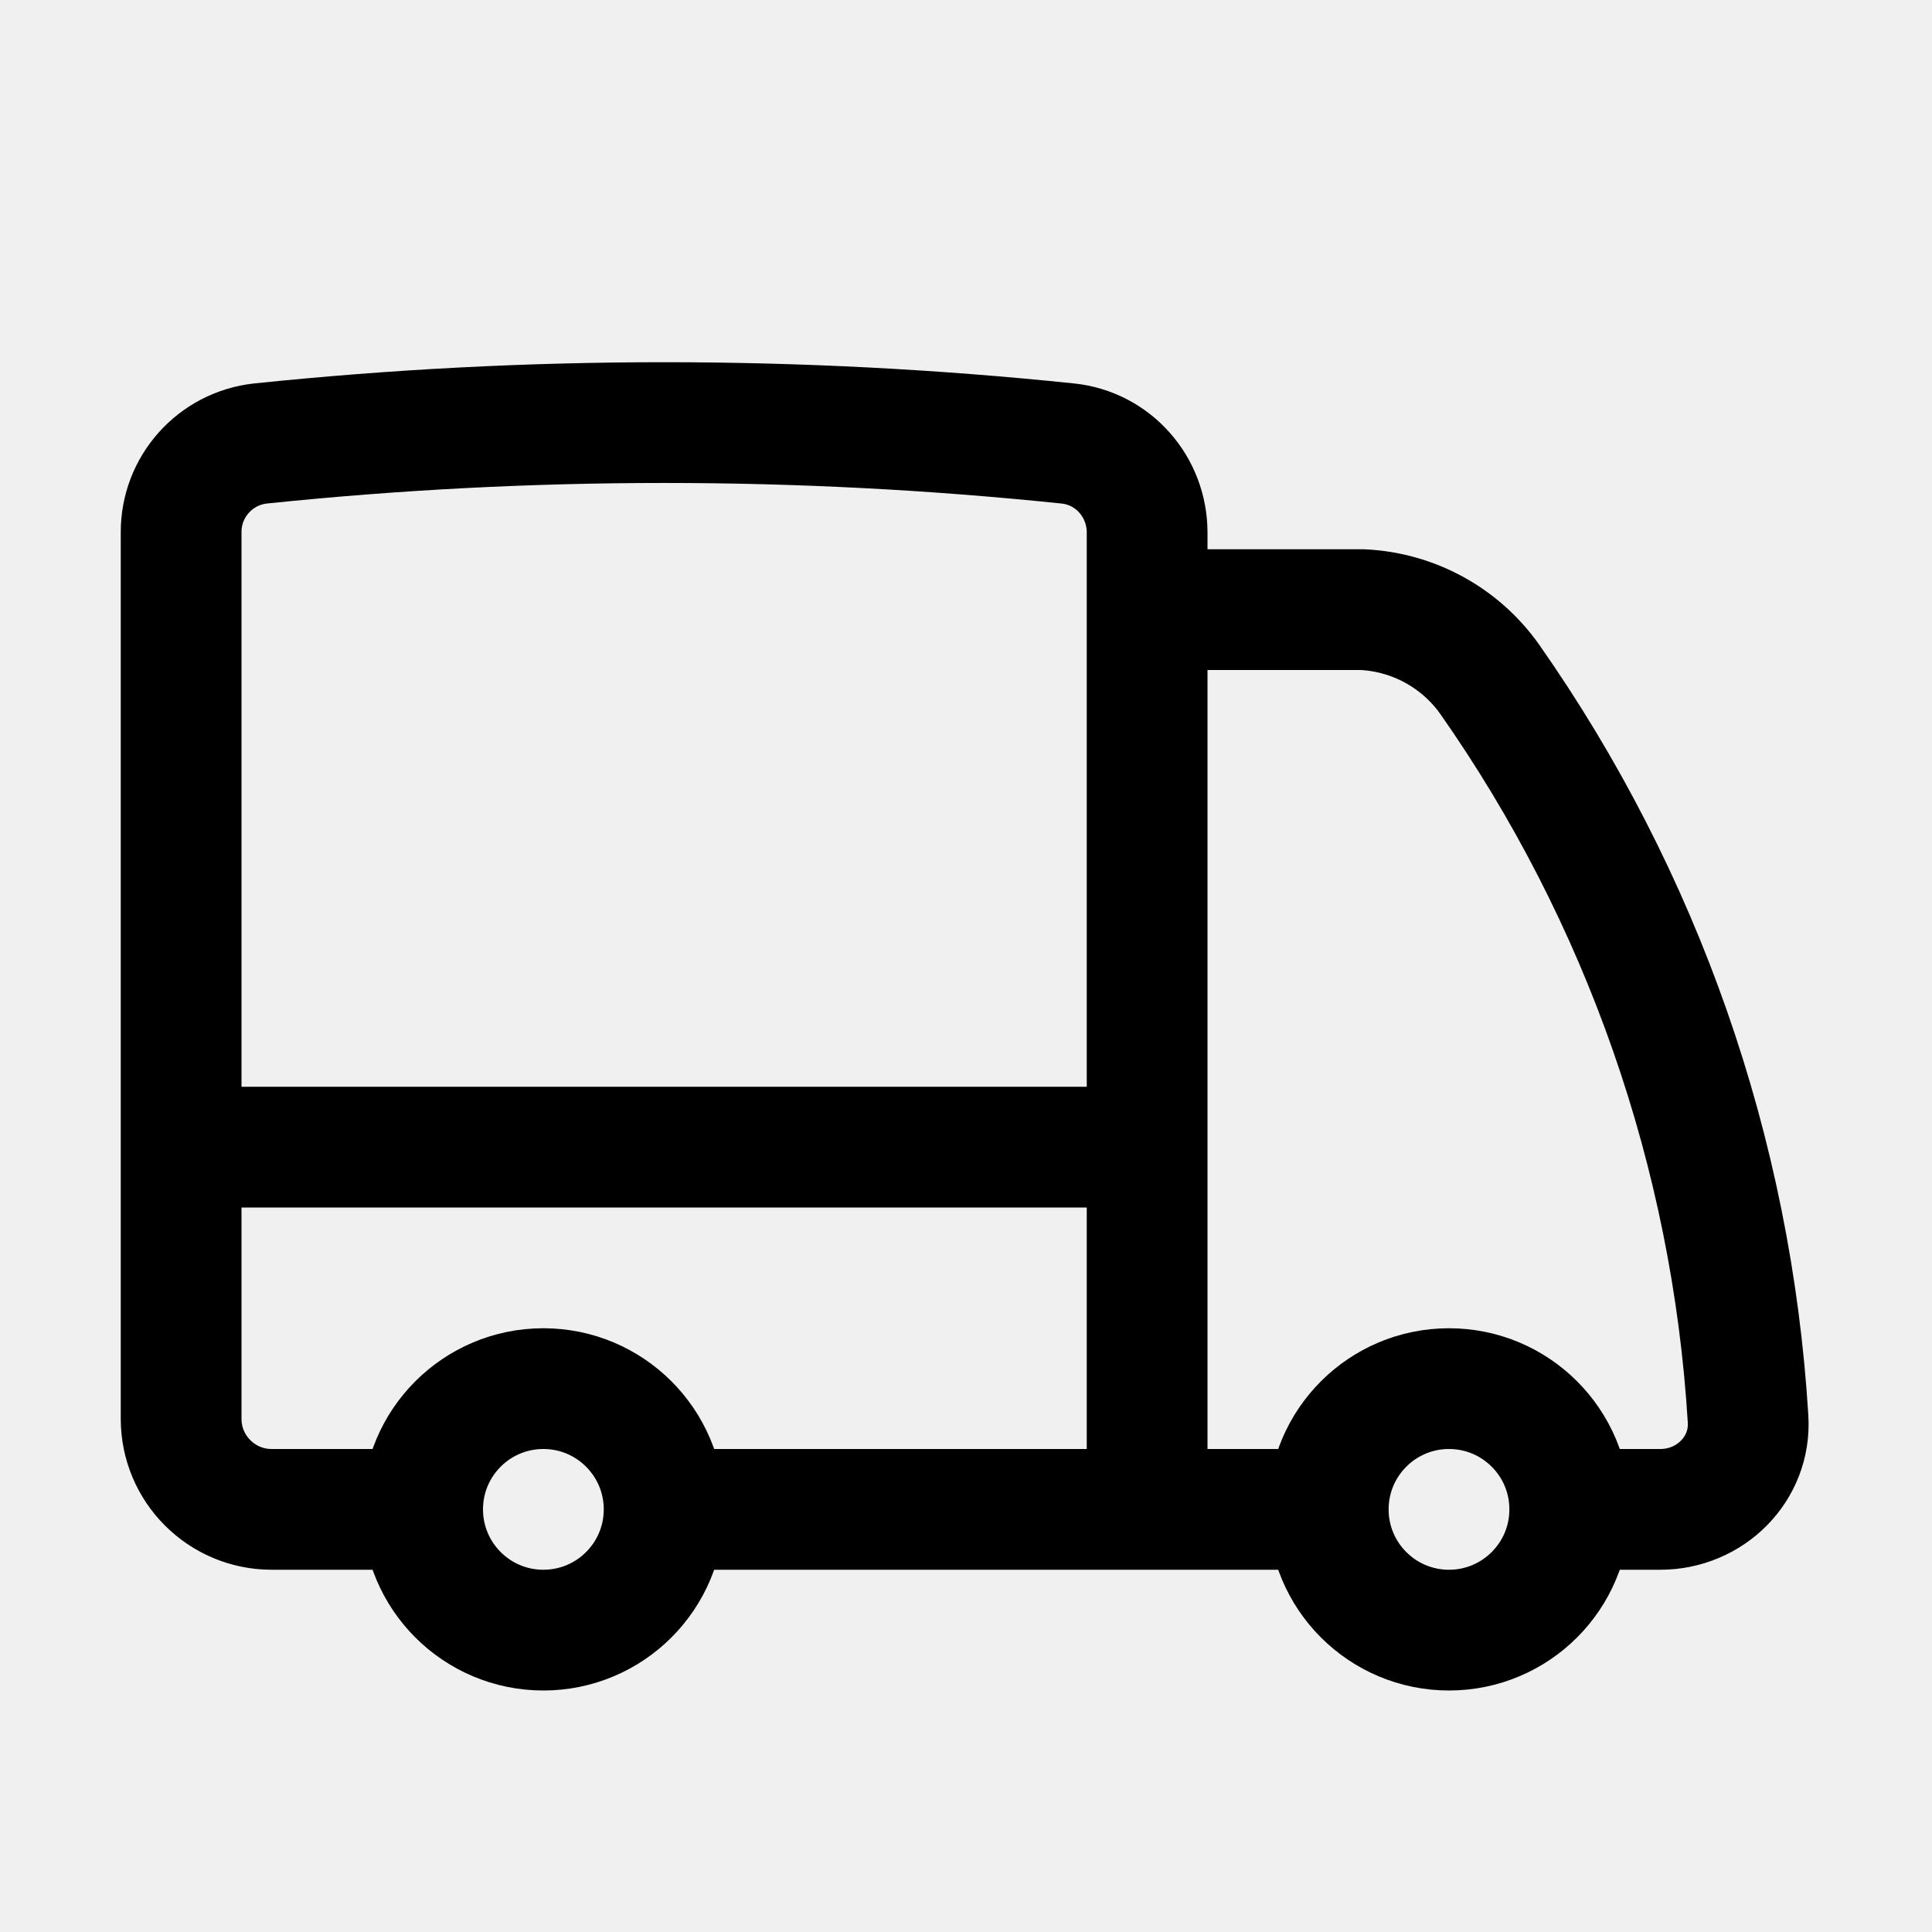
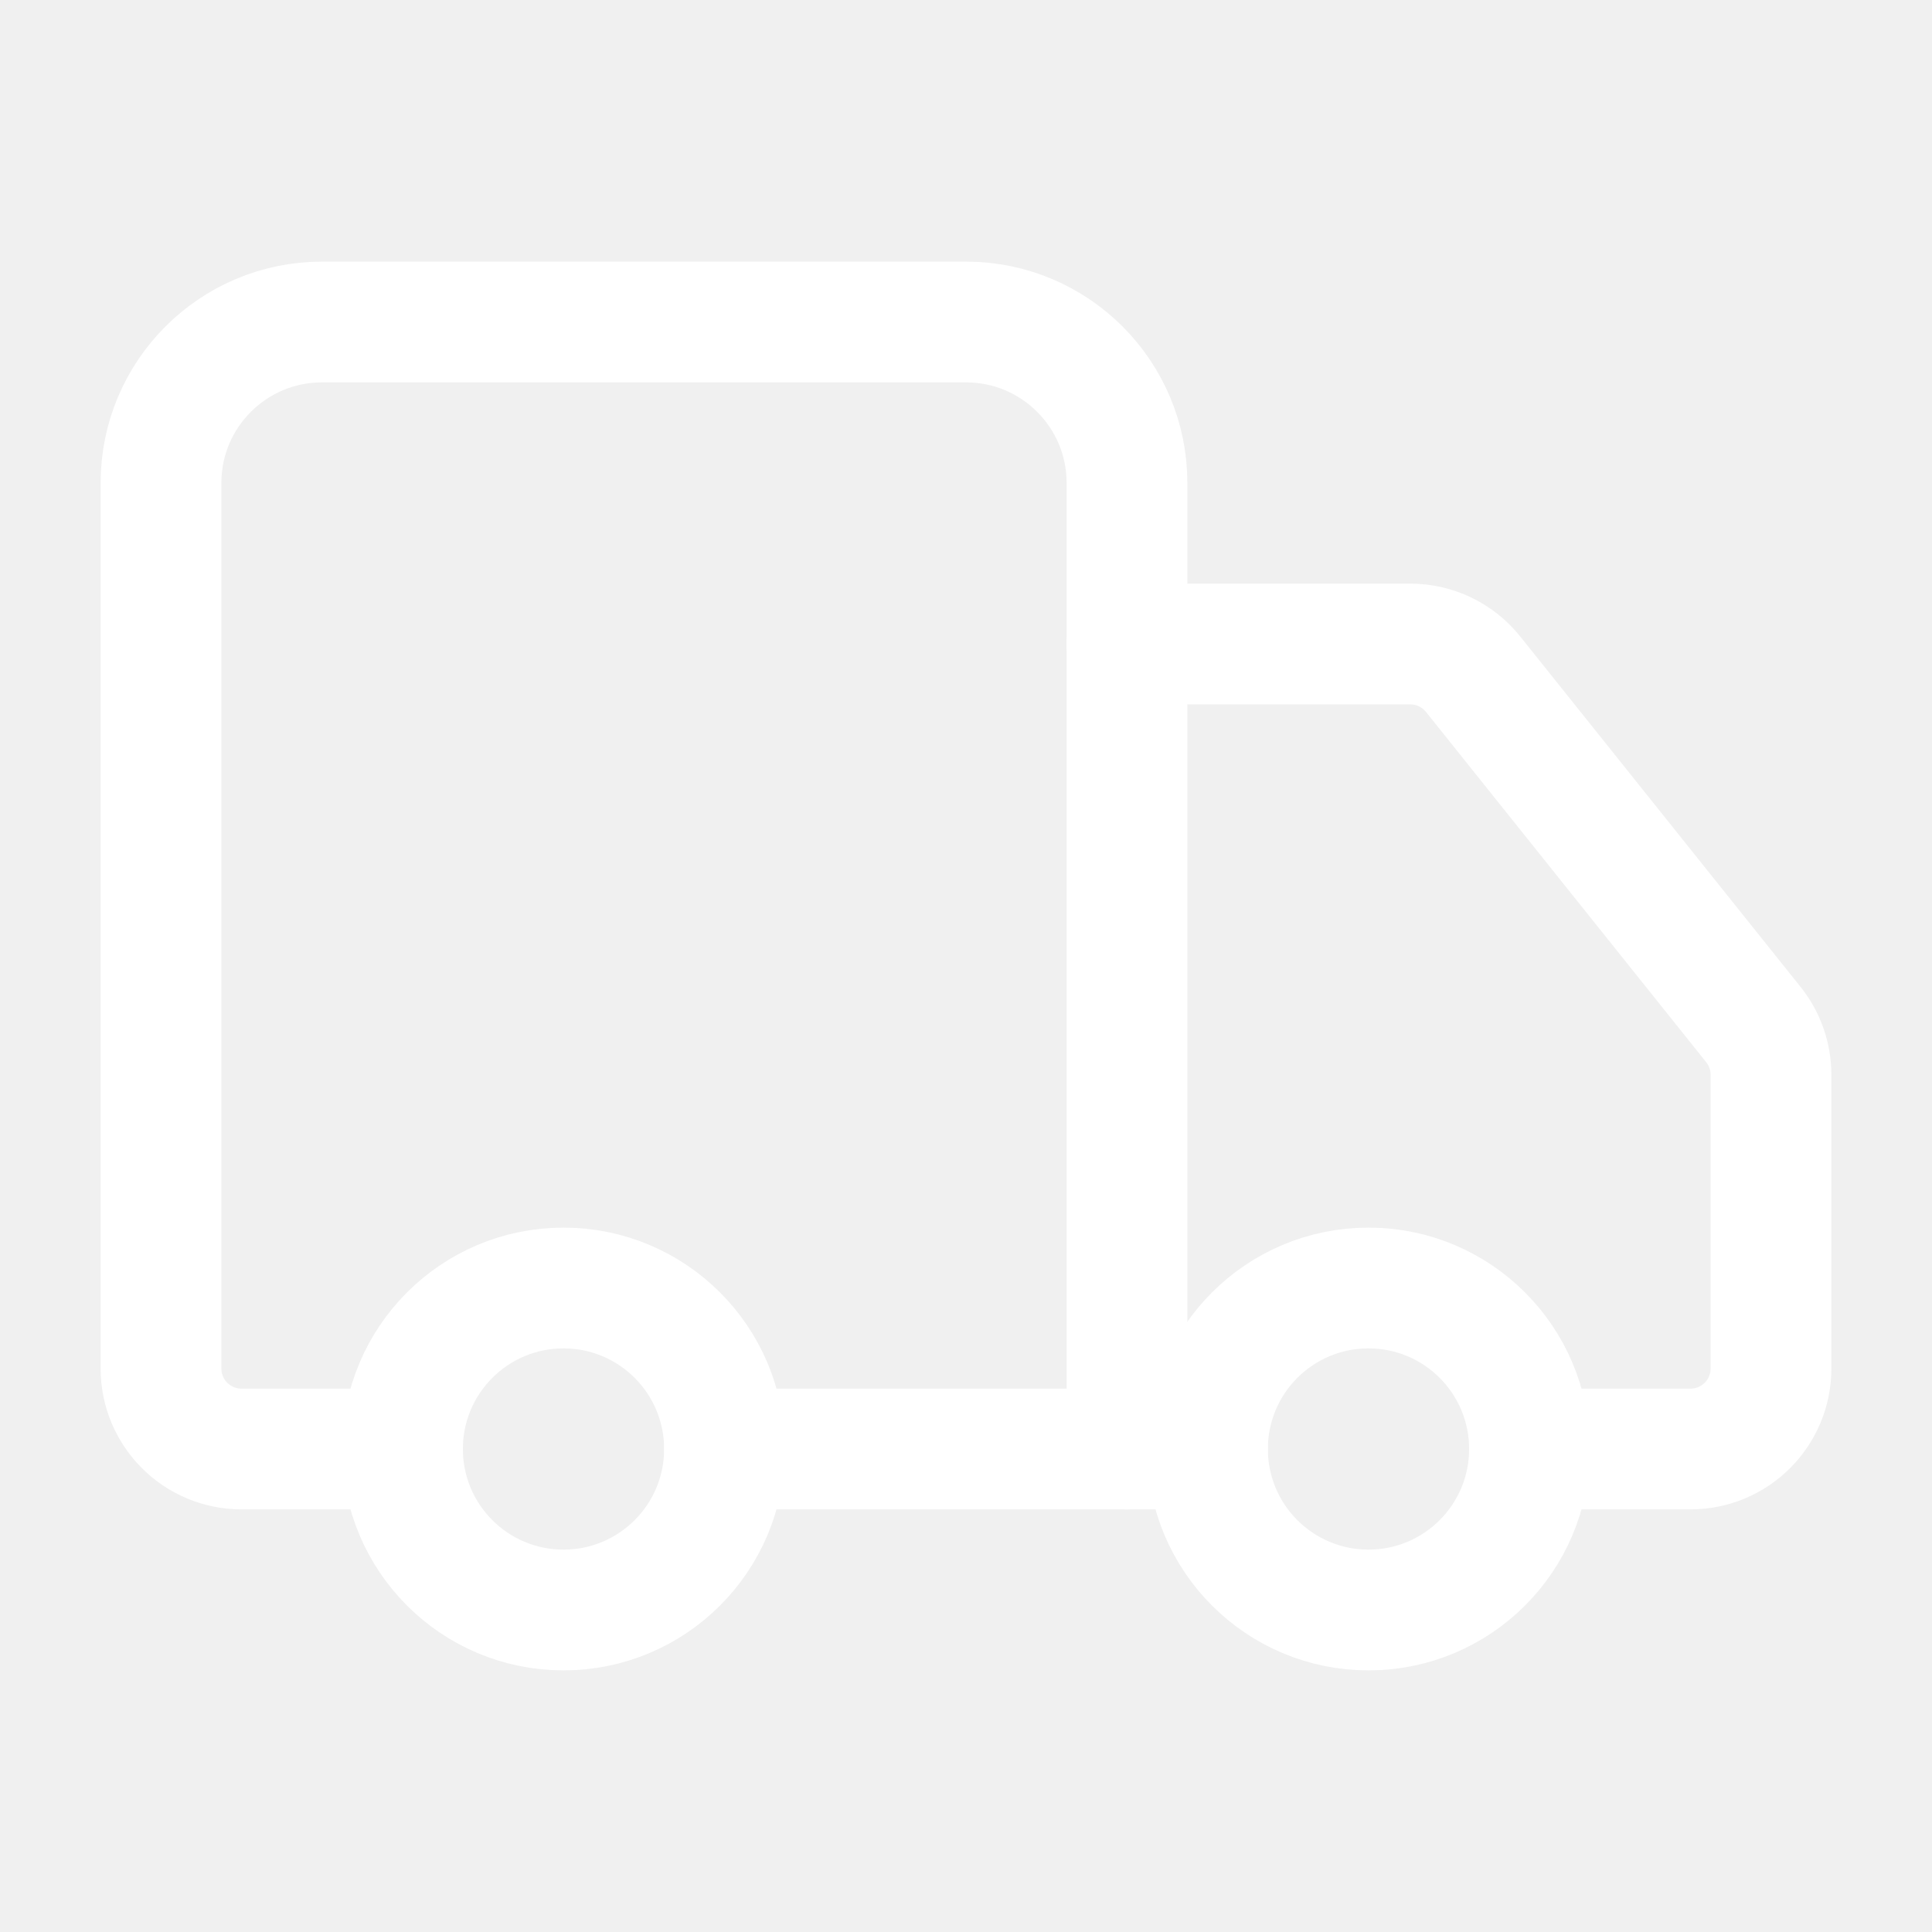
- <svg xmlns="http://www.w3.org/2000/svg" fill="none" viewBox="0 0 24 24" stroke-width="1.5" stroke="currentColor" class="size-6">
-   <path stroke-linecap="round" stroke-linejoin="round" d="M8.25 18.75a1.5 1.5 0 0 1-3 0m3 0a1.5 1.5 0 0 0-3 0m3 0h6m-9 0H3.375a1.125 1.125 0 0 1-1.125-1.125V14.25m17.25 4.5a1.5 1.5 0 0 1-3 0m3 0a1.5 1.5 0 0 0-3 0m3 0h1.125c.621 0 1.129-.504 1.09-1.124a17.902 17.902 0 0 0-3.213-9.193 2.056 2.056 0 0 0-1.58-.86H14.25M16.5 18.75h-2.25m0-11.177v-.958c0-.568-.422-1.048-.987-1.106a48.554 48.554 0 0 0-10.026 0 1.106 1.106 0 0 0-.987 1.106v7.635m12-6.677v6.677m0 4.5v-4.5m0 0h-12" />
+ <svg xmlns="http://www.w3.org/2000/svg" width="32" height="32" viewBox="0 0 24 24" fill="none" stroke="#ffffff" stroke-width="1.5" stroke-linecap="round" stroke-linejoin="round" class="lucide lucide-truck-icon lucide-truck">
+   <path d="M14 18V6a2 2 0 0 0-2-2H4a2 2 0 0 0-2 2v11a1 1 0 0 0 1 1h2" />
+   <path d="M15 18H9" />
+   <path d="M19 18h2a1 1 0 0 0 1-1v-3.65a1 1 0 0 0-.22-.624l-3.48-4.35A1 1 0 0 0 17.52 8H14" />
+   <circle cx="17" cy="18" r="2" />
+   <circle cx="7" cy="18" r="2" />
</svg>
